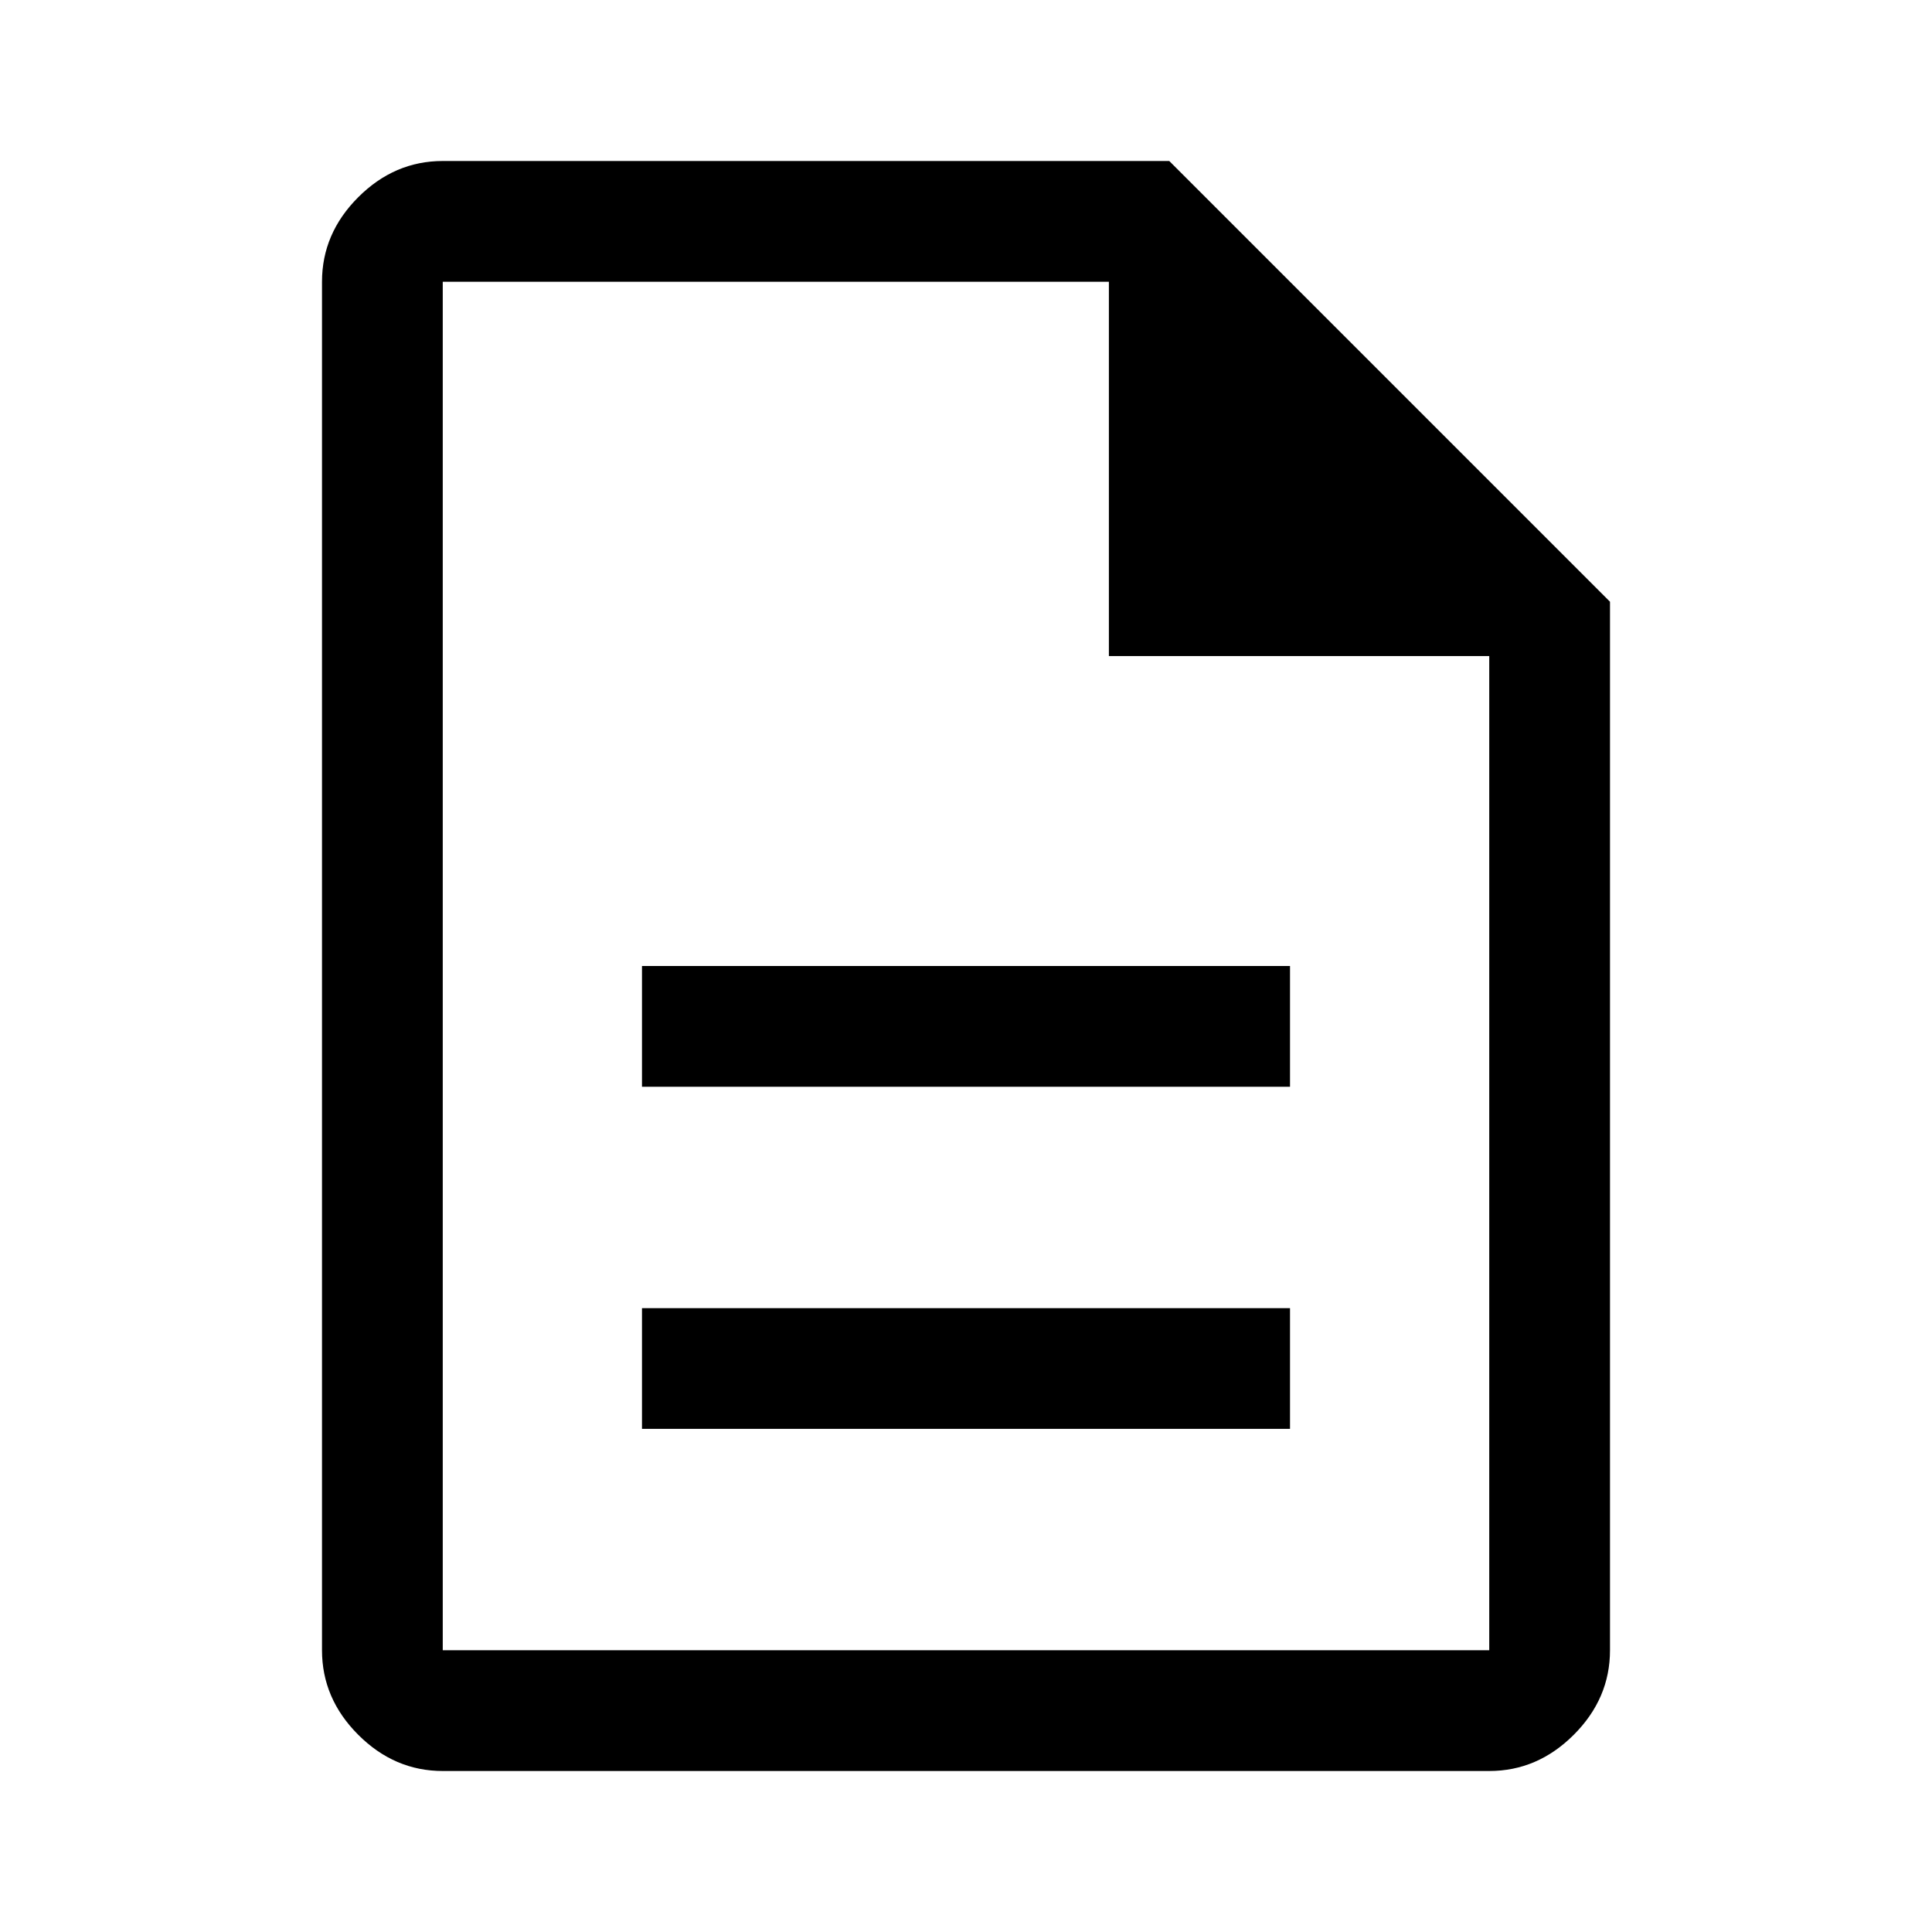
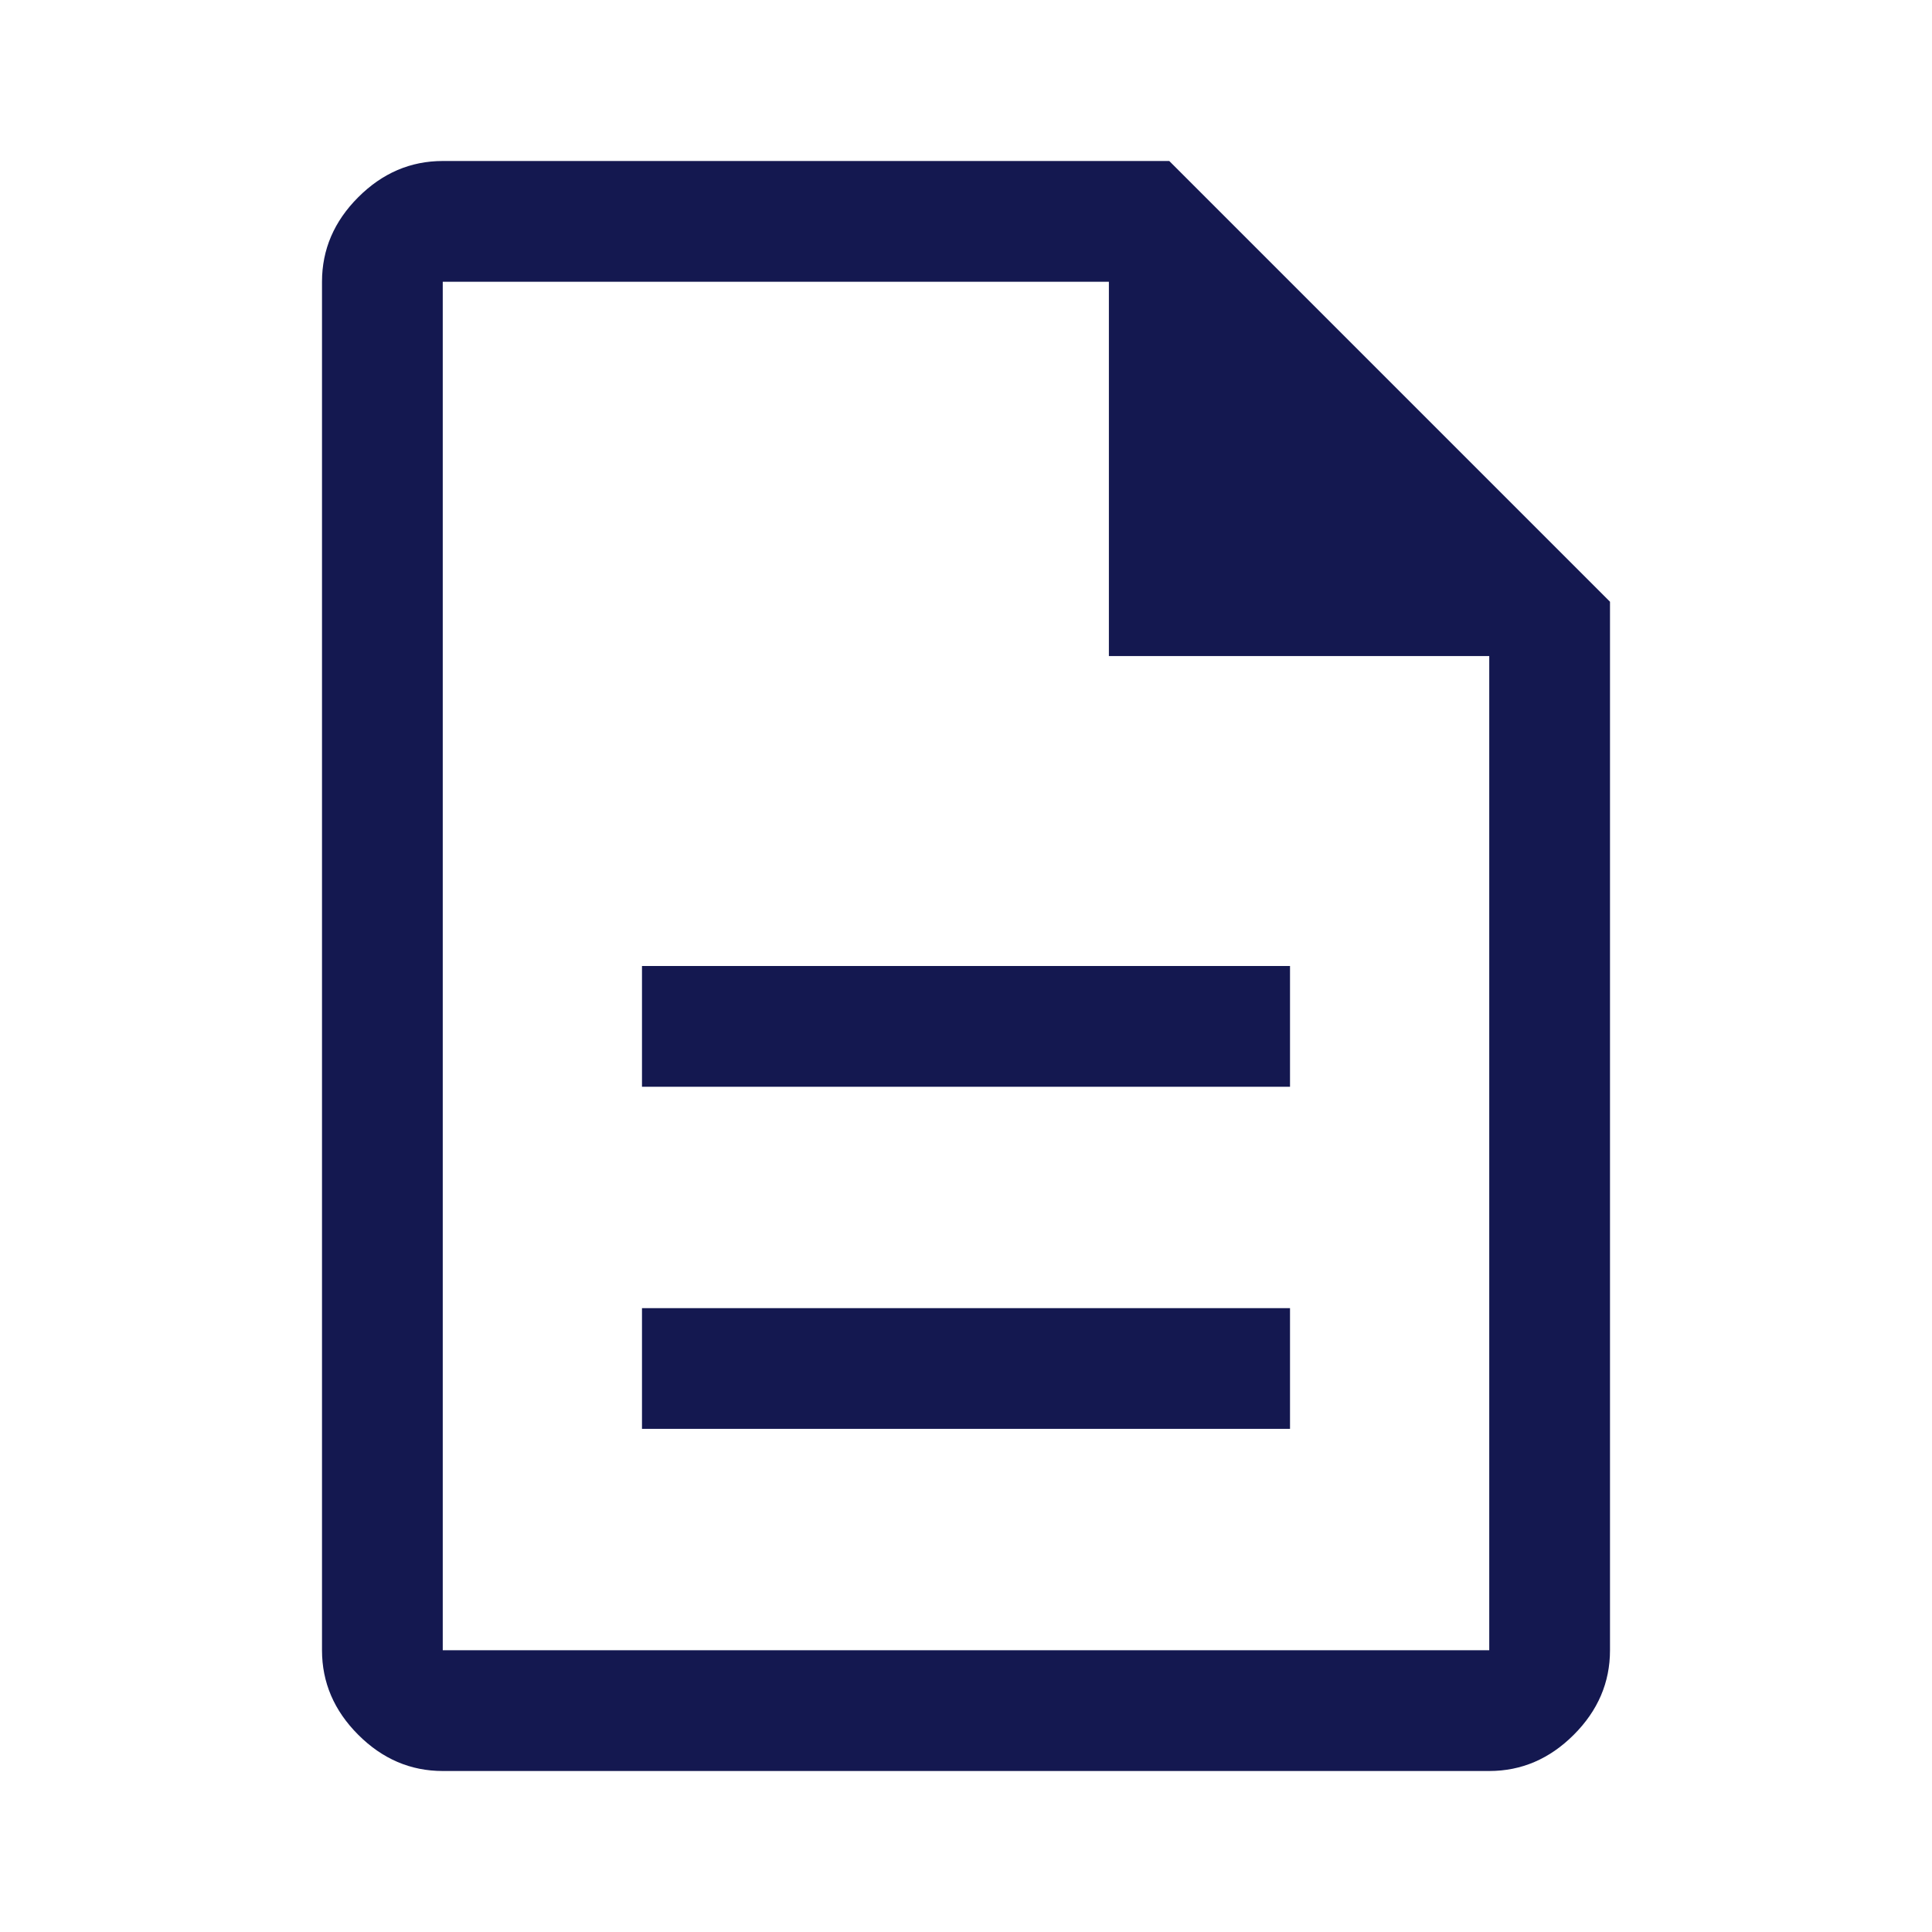
- <svg xmlns="http://www.w3.org/2000/svg" height="48" width="48" fill="#000000">
+ <svg xmlns="http://www.w3.org/2000/svg" height="48" width="48" fill="#141850">
  <path d="M15.95 35.5h16.1v-3h-16.1Zm0-8.5h16.1v-3h-16.1ZM11 44q-1.2 0-2.1-.9Q8 42.2 8 41V7q0-1.2.9-2.1Q9.8 4 11 4h18.05L40 14.95V41q0 1.2-.9 2.1-.9.9-2.1.9Zm16.55-27.7V7H11v34h26V16.3ZM11 7v9.3V7v34V7Z" />
</svg>
